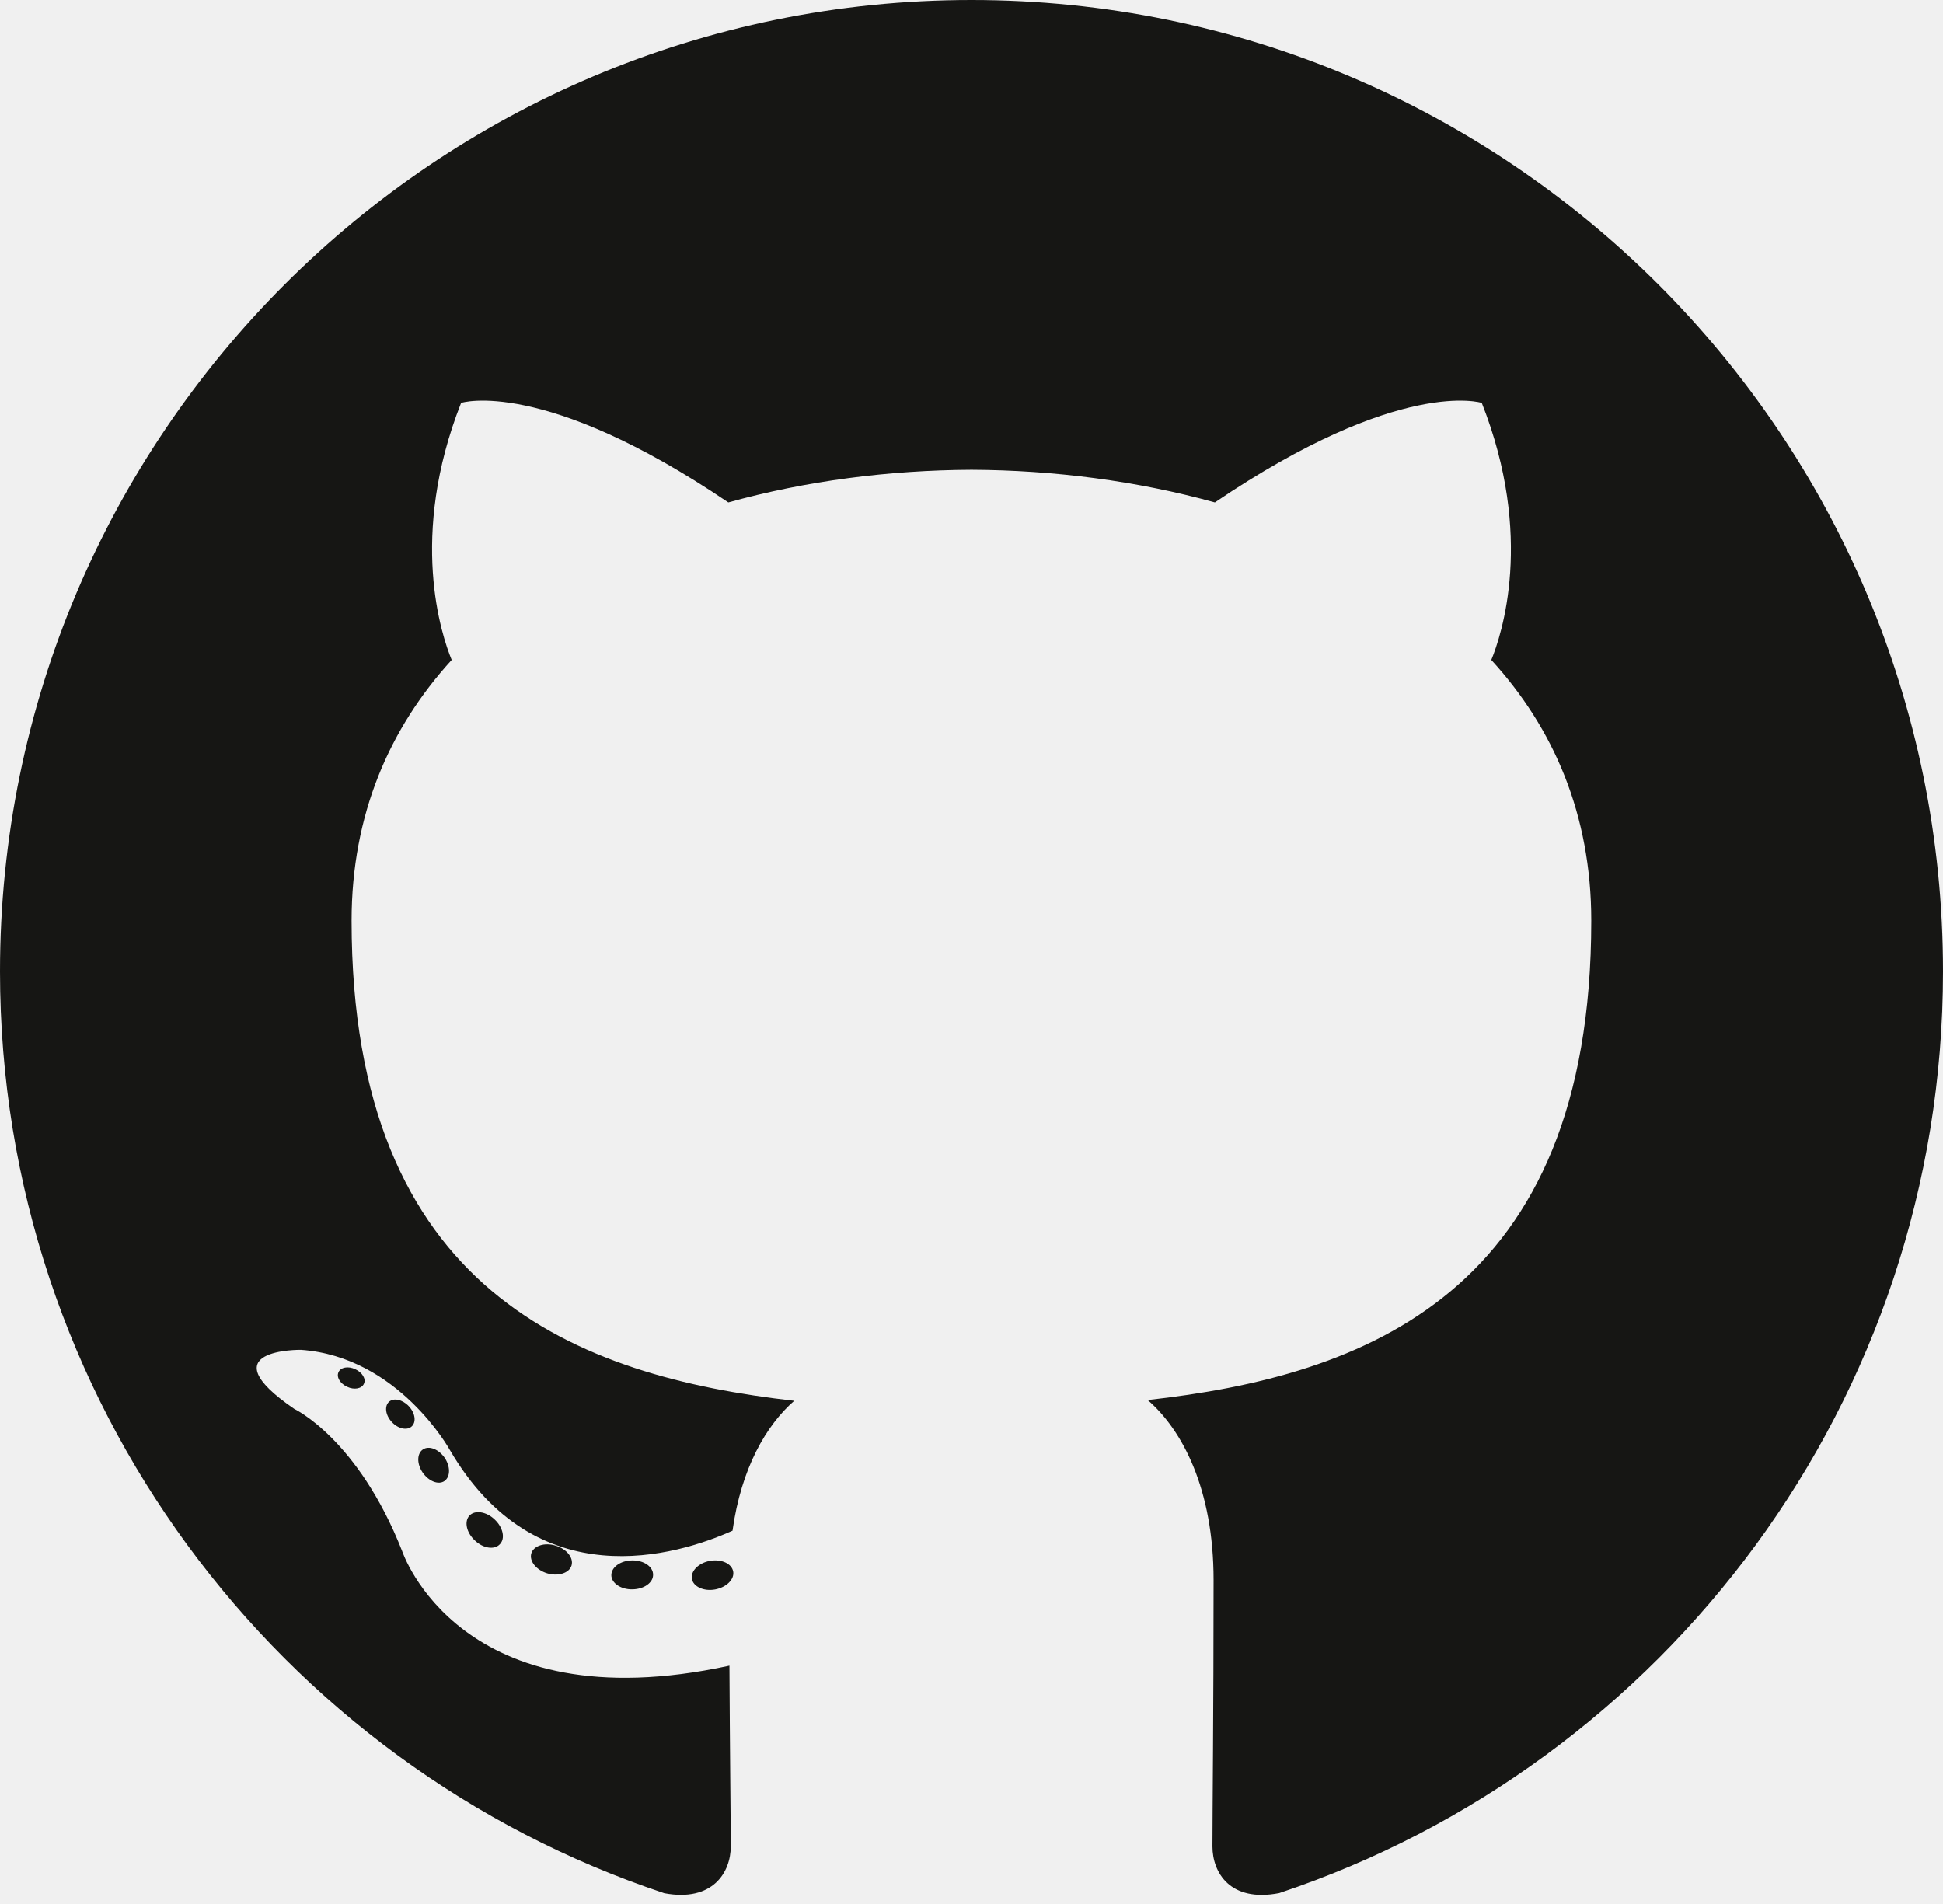
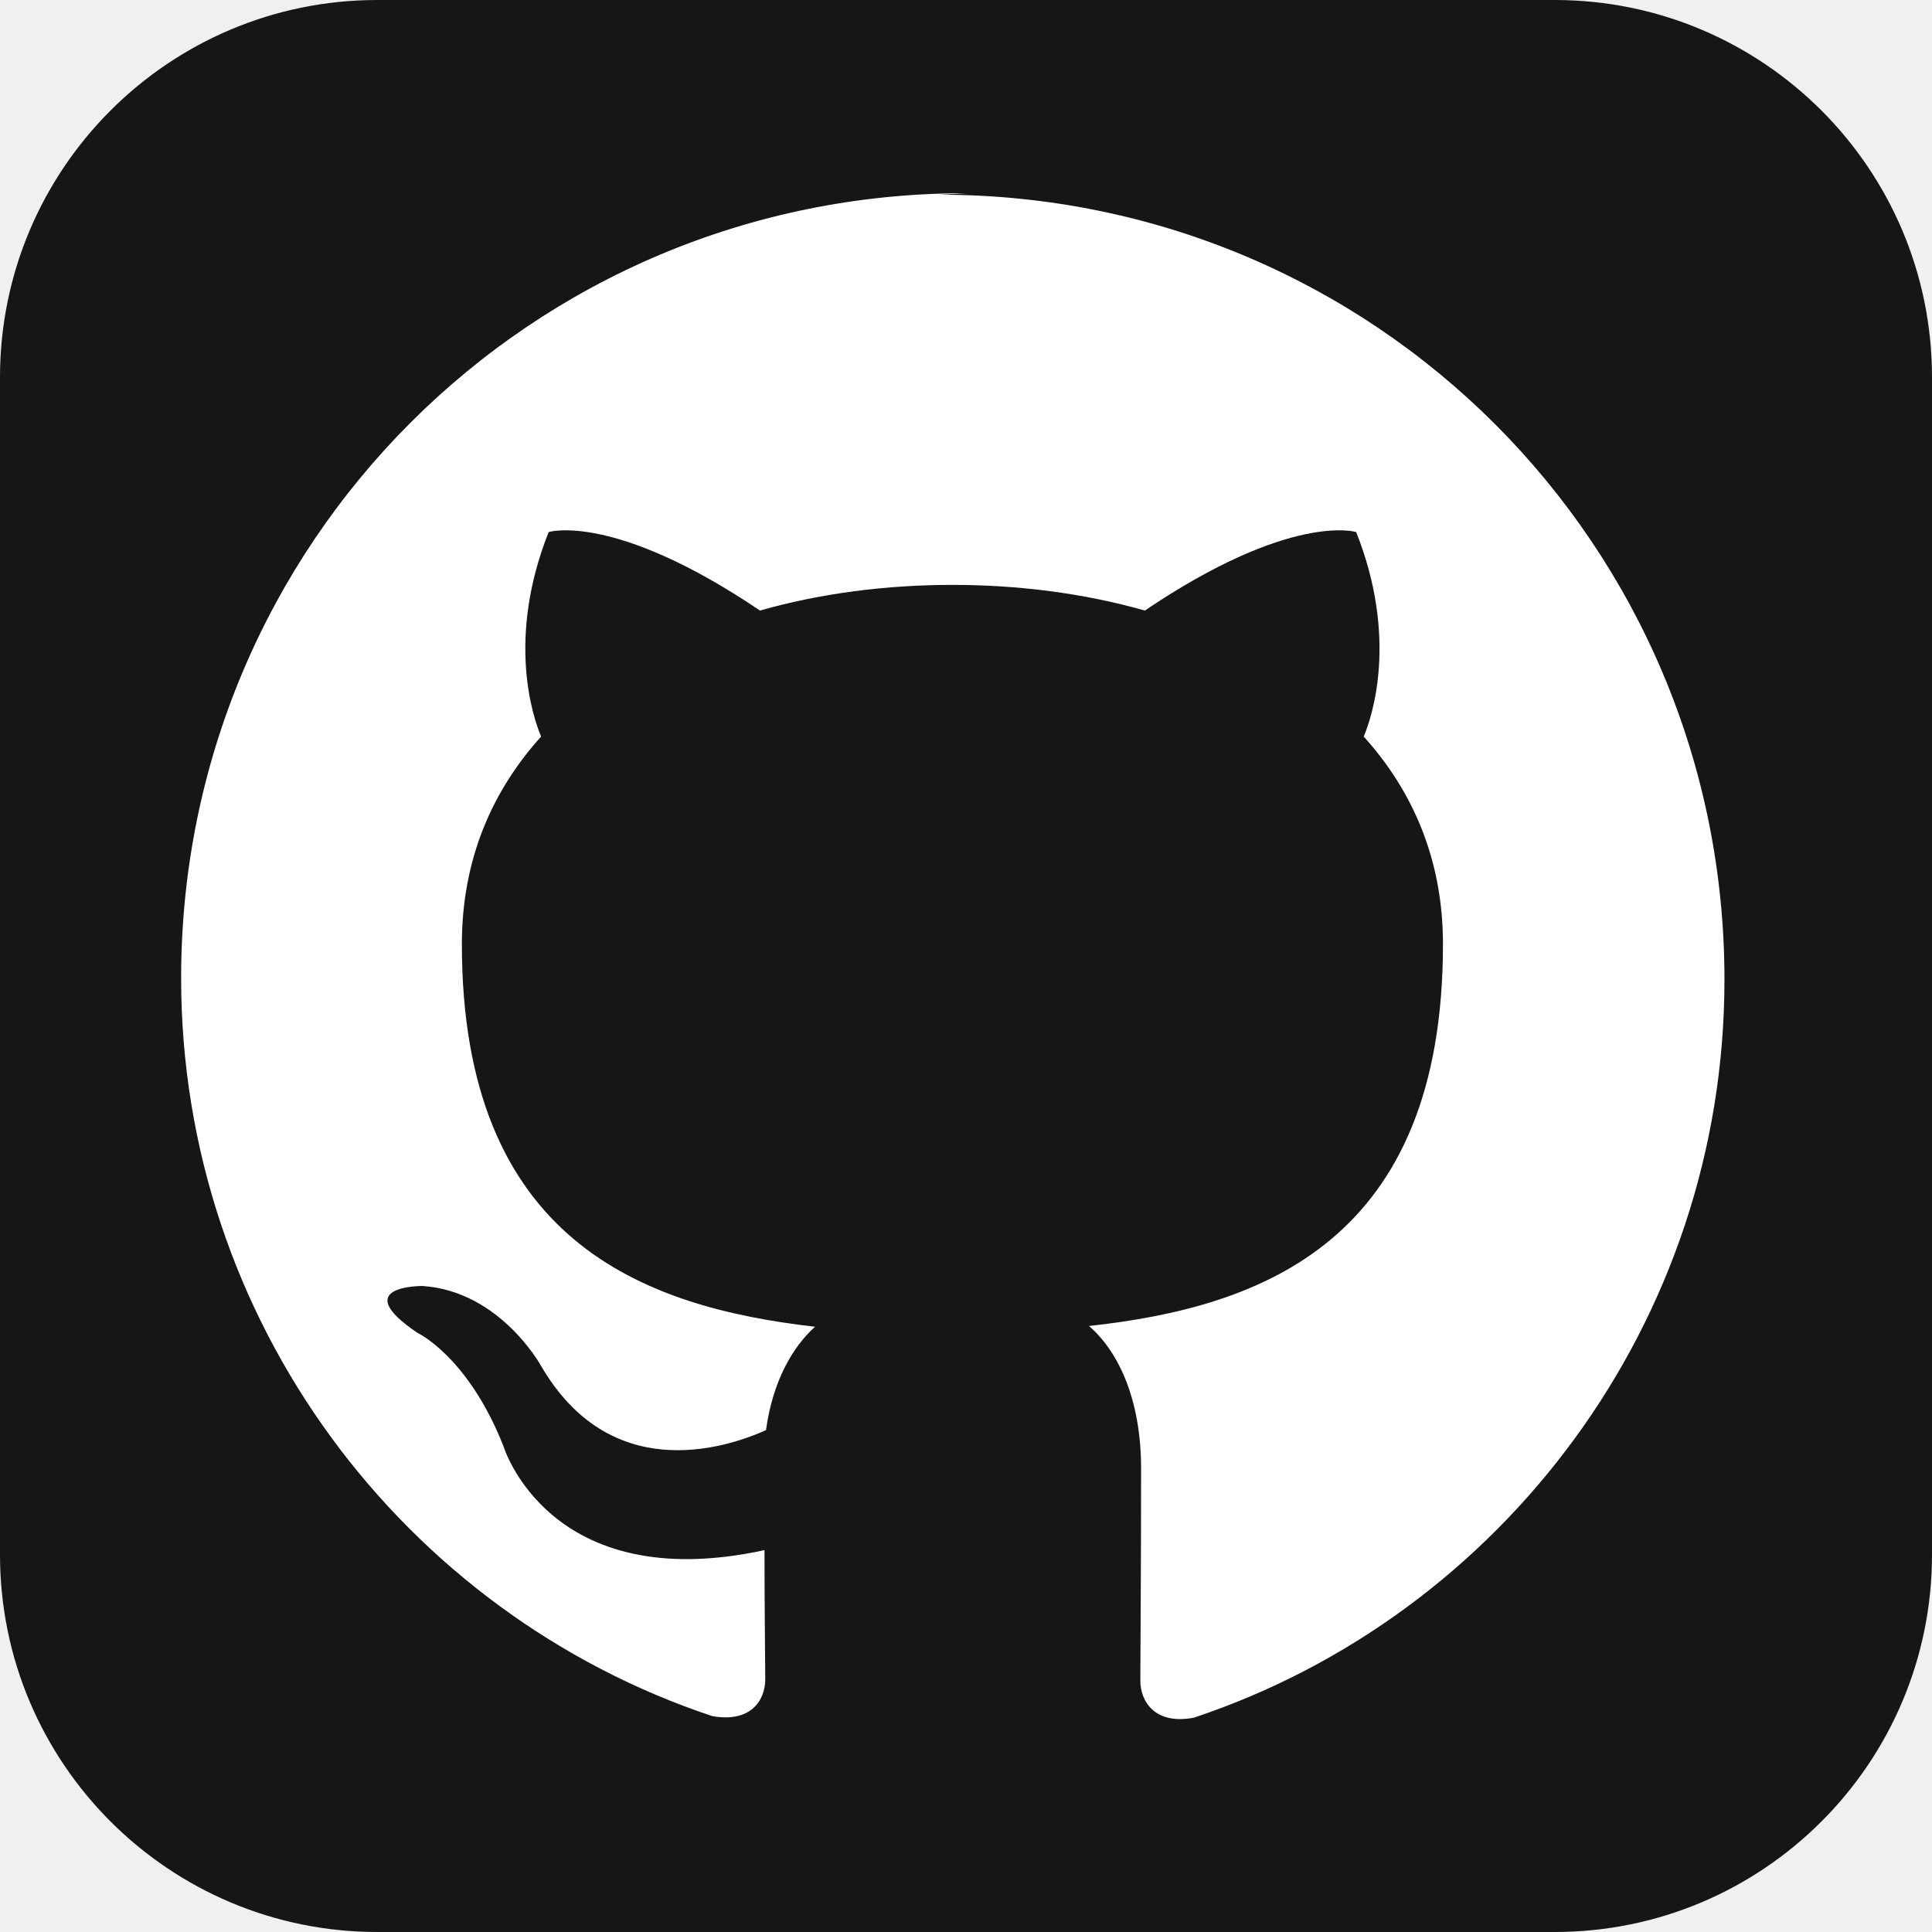
- <svg xmlns="http://www.w3.org/2000/svg" width="100" height="98" viewBox="0 0 100 98" fill="none">
-   <path d="M50 0C22.389 0 0 22.386 0 50C0 72.092 14.327 90.834 34.193 97.446C36.692 97.908 37.61 96.361 37.61 95.04C37.61 93.848 37.563 89.909 37.542 85.731C23.631 88.756 20.696 79.832 20.696 79.832C18.422 74.052 15.145 72.516 15.145 72.516C10.608 69.412 15.486 69.476 15.486 69.476C20.508 69.829 23.151 74.629 23.151 74.629C27.611 82.273 34.848 80.063 37.701 78.785C38.15 75.553 39.446 73.348 40.876 72.099C29.77 70.835 18.095 66.547 18.095 47.389C18.095 41.93 20.049 37.47 23.247 33.968C22.728 32.709 21.017 27.623 23.732 20.736C23.732 20.736 27.93 19.392 37.485 25.861C41.473 24.753 45.751 24.198 50 24.179C54.249 24.198 58.53 24.753 62.526 25.861C72.07 19.392 76.262 20.736 76.262 20.736C78.984 27.623 77.272 32.709 76.753 33.968C79.958 37.47 81.898 41.93 81.898 47.389C81.898 66.593 70.201 70.822 59.068 72.059C60.861 73.611 62.459 76.654 62.459 81.319C62.459 88.009 62.401 93.393 62.401 95.04C62.401 96.371 63.301 97.93 65.836 97.439C85.692 90.82 100 72.085 100 50C100 22.386 77.614 0 50 0Z" fill="#161614" />
-   <path d="M18.727 71.227C18.617 71.475 18.226 71.549 17.87 71.379C17.507 71.216 17.303 70.877 17.421 70.628C17.529 70.372 17.92 70.301 18.282 70.472C18.645 70.635 18.853 70.977 18.727 71.227V71.227ZM21.186 73.421C20.948 73.642 20.482 73.539 20.165 73.19C19.838 72.841 19.777 72.376 20.019 72.151C20.265 71.93 20.717 72.033 21.045 72.382C21.372 72.735 21.435 73.198 21.186 73.421L21.186 73.421ZM22.874 76.229C22.567 76.442 22.066 76.242 21.756 75.797C21.45 75.353 21.45 74.82 21.763 74.606C22.074 74.392 22.567 74.584 22.881 75.026C23.187 75.478 23.187 76.011 22.873 76.229L22.874 76.229ZM25.727 79.481C25.453 79.783 24.869 79.702 24.442 79.289C24.005 78.886 23.883 78.314 24.158 78.012C24.435 77.709 25.022 77.794 25.453 78.203C25.887 78.606 26.019 79.182 25.727 79.481H25.727ZM29.415 80.579C29.294 80.97 28.732 81.148 28.166 80.982C27.6 80.811 27.23 80.352 27.344 79.956C27.462 79.562 28.026 79.376 28.597 79.554C29.162 79.725 29.533 80.18 29.415 80.579H29.415ZM33.612 81.044C33.626 81.457 33.146 81.799 32.551 81.806C31.953 81.819 31.47 81.485 31.463 81.08C31.463 80.663 31.933 80.325 32.531 80.315C33.125 80.303 33.612 80.634 33.612 81.044V81.044ZM37.735 80.886C37.806 81.288 37.393 81.702 36.803 81.812C36.223 81.918 35.685 81.669 35.611 81.27C35.539 80.858 35.96 80.445 36.539 80.338C37.131 80.235 37.66 80.477 37.735 80.886" fill="#161614" />
+ <svg xmlns="http://www.w3.org/2000/svg" viewBox="0 0 256 256">
+   <rect width="256" height="256" rx="50" fill="#161614" />
+   <path d="M128 25.6c-57.6 0-104 46.4-104 104 0 45.4 29.5 84.2 70.4 97.8 5.2 0.9 7-2.2 7-4.9 0-2.4-0.1-8.7-0.1-17.1-28.6 6.2-34.6-13.8-34.6-13.8-4.7-11.9-11.4-15-11.4-15-9.3-6.3 0.7-6.2 0.7-6.2 10.3 0.7 15.7 10.6 15.7 10.6 9.1 15.6 24 11.1 29.8 8.5 0.9-6.6 3.6-11.1 6.5-13.7-22.8-2.6-46.8-11.4-46.8-50.7 0-11.2 4-20.3 10.5-27.5-1.1-2.6-4.6-13 1-27.1 0 0 8.6-2.7 28 10.4 8.1-2.3 16.8-3.4 25.5-3.4 8.7 0 17.4 1.1 25.5 3.4 19.4-13.1 28-10.4 28-10.4 5.6 14.1 2.1 24.5 1 27.1 6.5 7.2 10.5 16.3 10.5 27.5 0 39.4-24 48.1-46.9 50.6 3.7 3.2 6.9 9.4 6.9 18.9 0 13.7-0.1 24.7-0.1 28.1 0 2.7 1.9 5.9 7.1 4.9 40.8-13.6 70.3-52.4 70.3-97.8 0-57.6-46.4-104-104-104z" fill="#FFFFFF" />
</svg>
